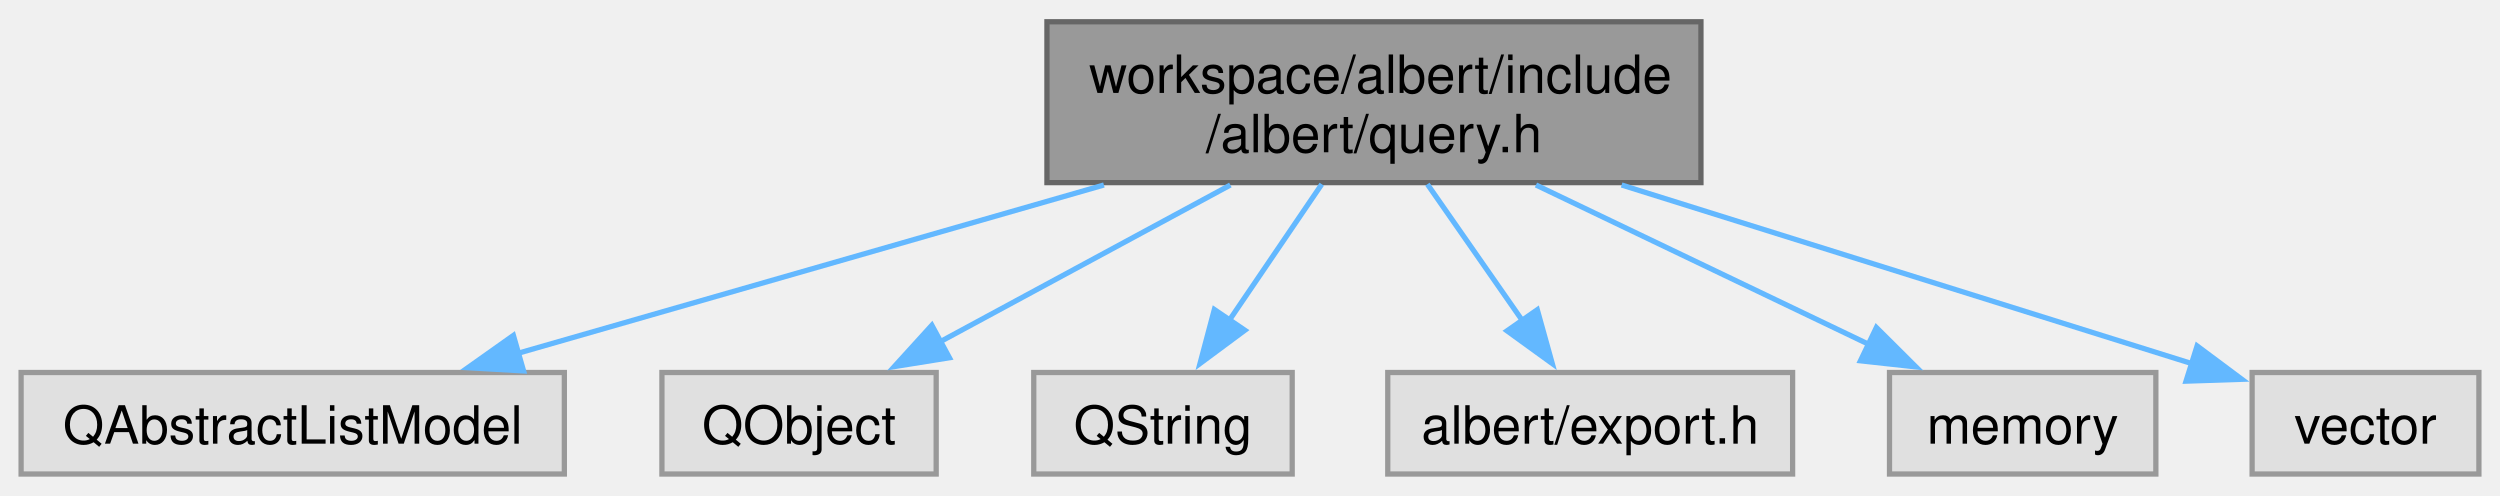
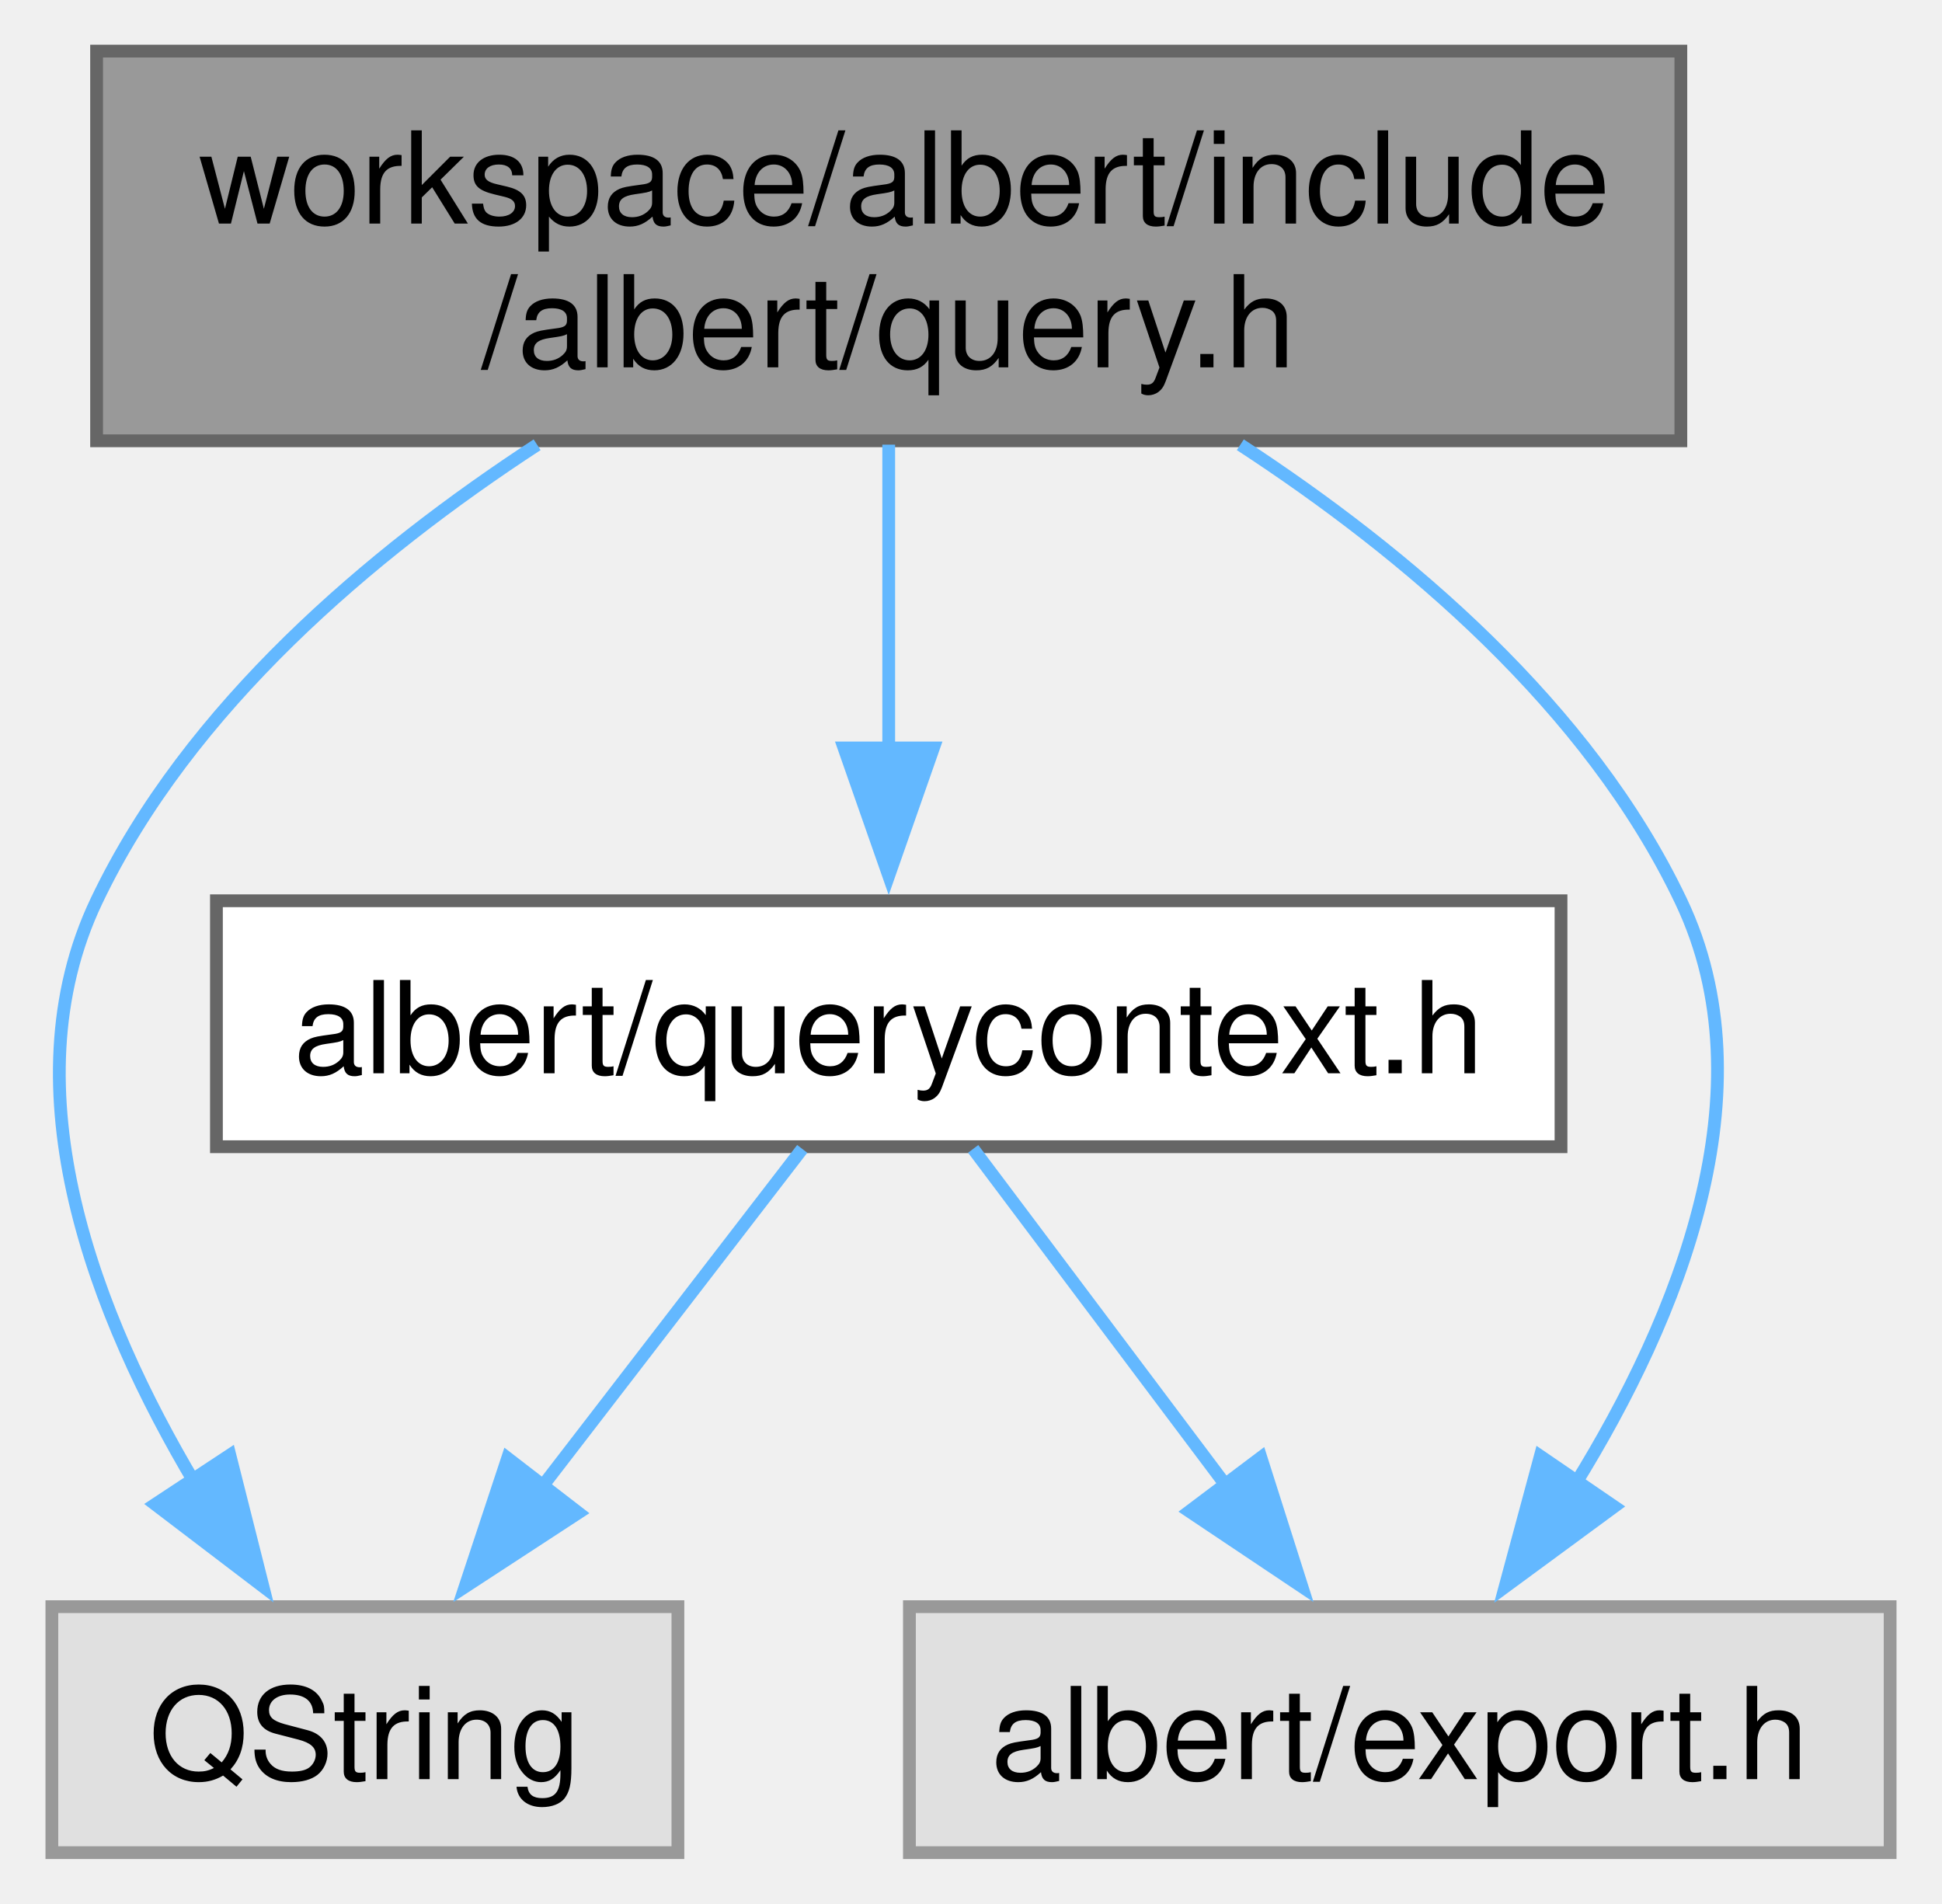
- <svg xmlns="http://www.w3.org/2000/svg" xmlns:xlink="http://www.w3.org/1999/xlink" width="474pt" height="94pt" viewBox="0.00 0.00 474.00 93.75">
-   <g id="graph0" class="graph" transform="scale(1 1) rotate(0) translate(4 89.75)">
+ <svg xmlns="http://www.w3.org/2000/svg" xmlns:xlink="http://www.w3.org/1999/xlink" width="152pt" height="149pt" viewBox="0.00 0.00 151.88 149.00">
+   <g id="graph0" class="graph" transform="scale(1 1) rotate(0) translate(4 145)">
    <g id="Node000001" class="node">
      <g id="a_Node000001">
        <a xlink:title=" ">
-           <polygon fill="#999999" stroke="#666666" points="318.5,-85.75 194.5,-85.75 194.5,-55.25 318.5,-55.25 318.5,-85.75" />
-           <text text-anchor="start" x="202.5" y="-72.25" font-family="Helvetica,sans-Serif" font-size="10.00">workspace/albert/include</text>
-           <text text-anchor="middle" x="256.5" y="-61" font-family="Helvetica,sans-Serif" font-size="10.00">/albert/query.h</text>
+           <polygon fill="#999999" stroke="#666666" points="127.5,-141 3.5,-141 3.5,-110.5 127.5,-110.5 127.5,-141" />
+           <text text-anchor="start" x="11.5" y="-127.5" font-family="Helvetica,sans-Serif" font-size="10.00">workspace/albert/include</text>
+           <text text-anchor="middle" x="65.5" y="-116.25" font-family="Helvetica,sans-Serif" font-size="10.00">/albert/query.h</text>
        </a>
      </g>
    </g>
    <g id="Node000002" class="node">
      <g id="a_Node000002">
        <a xlink:title=" ">
-           <polygon fill="#e0e0e0" stroke="#999999" points="103,-19.25 0,-19.25 0,0 103,0 103,-19.25" />
-           <text text-anchor="middle" x="51.5" y="-5.75" font-family="Helvetica,sans-Serif" font-size="10.00">QAbstractListModel</text>
+           <polygon fill="#e0e0e0" stroke="#999999" points="49,-19.25 0,-19.25 0,0 49,0 49,-19.25" />
+           <text text-anchor="middle" x="24.5" y="-5.75" font-family="Helvetica,sans-Serif" font-size="10.00">QString</text>
        </a>
      </g>
    </g>
    <g id="edge1_Node000001_Node000002" class="edge">
      <g id="a_edge1_Node000001_Node000002">
        <a xlink:title=" ">
-           <path fill="none" stroke="#63b8ff" d="M205.3,-54.8C171.03,-44.95 126.46,-32.15 94.13,-22.87" />
-           <polygon fill="#63b8ff" stroke="#63b8ff" points="95.27,-19.55 84.7,-20.16 93.34,-26.28 95.27,-19.55" />
+           <path fill="none" stroke="#63b8ff" d="M37.98,-110.19C24.96,-101.69 10.71,-89.63 3.5,-74.5 -3.56,-59.7 3.45,-41.91 11.22,-28.87" />
+           <polygon fill="#63b8ff" stroke="#63b8ff" points="13.93,-31.11 16.52,-20.84 8.09,-27.26 13.93,-31.11" />
        </a>
      </g>
    </g>
    <g id="Node000003" class="node">
      <g id="a_Node000003">
        <a xlink:title=" ">
-           <polygon fill="#e0e0e0" stroke="#999999" points="173.5,-19.25 121.5,-19.25 121.5,0 173.5,0 173.5,-19.25" />
-           <text text-anchor="middle" x="147.5" y="-5.75" font-family="Helvetica,sans-Serif" font-size="10.00">QObject</text>
+           <polygon fill="#e0e0e0" stroke="#999999" points="143.88,-19.25 67.12,-19.25 67.12,0 143.88,0 143.88,-19.25" />
+           <text text-anchor="middle" x="105.5" y="-5.75" font-family="Helvetica,sans-Serif" font-size="10.00">albert/export.h</text>
        </a>
      </g>
    </g>
    <g id="edge2_Node000001_Node000003" class="edge">
      <g id="a_edge2_Node000001_Node000003">
        <a xlink:title=" ">
-           <path fill="none" stroke="#63b8ff" d="M229.28,-54.8C212.36,-45.66 190.71,-33.97 173.94,-24.91" />
-           <polygon fill="#63b8ff" stroke="#63b8ff" points="176.01,-22.05 165.55,-20.37 172.68,-28.21 176.01,-22.05" />
+           <path fill="none" stroke="#63b8ff" d="M93.02,-110.19C106.04,-101.69 120.29,-89.63 127.5,-74.5 134.59,-59.63 127.28,-41.85 119.23,-28.83" />
+           <polygon fill="#63b8ff" stroke="#63b8ff" points="122.28,-27.08 113.74,-20.8 116.5,-31.03 122.28,-27.08" />
        </a>
      </g>
    </g>
    <g id="Node000004" class="node">
      <g id="a_Node000004">
-         <a xlink:title=" ">
-           <polygon fill="#e0e0e0" stroke="#999999" points="241,-19.25 192,-19.25 192,0 241,0 241,-19.25" />
-           <text text-anchor="middle" x="216.5" y="-5.75" font-family="Helvetica,sans-Serif" font-size="10.00">QString</text>
+         <a xlink:href="querycontext_8h.html" target="_top" xlink:title=" ">
+           <polygon fill="white" stroke="#666666" points="118.12,-74.5 12.88,-74.5 12.88,-55.25 118.12,-55.25 118.12,-74.5" />
+           <text text-anchor="middle" x="65.5" y="-61" font-family="Helvetica,sans-Serif" font-size="10.00">albert/querycontext.h</text>
        </a>
      </g>
    </g>
    <g id="edge3_Node000001_Node000004" class="edge">
      <g id="a_edge3_Node000001_Node000004">
        <a xlink:title=" ">
-           <path fill="none" stroke="#63b8ff" d="M246.61,-54.95C241.28,-47.1 234.65,-37.35 228.97,-28.99" />
-           <polygon fill="#63b8ff" stroke="#63b8ff" points="232.03,-27.26 223.52,-20.95 226.24,-31.19 232.03,-27.26" />
+           <path fill="none" stroke="#63b8ff" d="M65.5,-110.2C65.5,-102.96 65.5,-94.09 65.5,-86.19" />
+           <polygon fill="#63b8ff" stroke="#63b8ff" points="69,-86.46 65.5,-76.46 62,-86.46 69,-86.46" />
        </a>
      </g>
    </g>
-     <g id="Node000005" class="node">
-       <g id="a_Node000005">
+     <g id="edge4_Node000004_Node000002" class="edge">
+       <g id="a_edge4_Node000004_Node000002">
        <a xlink:title=" ">
-           <polygon fill="#e0e0e0" stroke="#999999" points="335.88,-19.25 259.12,-19.25 259.12,0 335.88,0 335.88,-19.25" />
-           <text text-anchor="middle" x="297.5" y="-5.75" font-family="Helvetica,sans-Serif" font-size="10.00">albert/export.h</text>
+           <path fill="none" stroke="#63b8ff" d="M58.73,-55.08C53.18,-47.88 45.16,-37.46 38.27,-28.51" />
+           <polygon fill="#63b8ff" stroke="#63b8ff" points="41.21,-26.6 32.34,-20.81 35.67,-30.87 41.21,-26.6" />
        </a>
      </g>
    </g>
-     <g id="edge4_Node000001_Node000005" class="edge">
-       <g id="a_edge4_Node000001_Node000005">
+     <g id="edge5_Node000004_Node000003" class="edge">
+       <g id="a_edge5_Node000004_Node000003">
        <a xlink:title=" ">
-           <path fill="none" stroke="#63b8ff" d="M266.63,-54.95C272.1,-47.1 278.89,-37.35 284.71,-28.99" />
-           <polygon fill="#63b8ff" stroke="#63b8ff" points="287.47,-31.15 290.31,-20.94 281.73,-27.15 287.47,-31.15" />
-         </a>
-       </g>
-     </g>
-     <g id="Node000006" class="node">
-       <g id="a_Node000006">
-         <a xlink:title=" ">
-           <polygon fill="#e0e0e0" stroke="#999999" points="404.75,-19.25 354.25,-19.25 354.25,0 404.75,0 404.75,-19.25" />
-           <text text-anchor="middle" x="379.5" y="-5.75" font-family="Helvetica,sans-Serif" font-size="10.00">memory</text>
-         </a>
-       </g>
-     </g>
-     <g id="edge5_Node000001_Node000006" class="edge">
-       <g id="a_edge5_Node000001_Node000006">
-         <a xlink:title=" ">
-           <path fill="none" stroke="#63b8ff" d="M287.22,-54.8C306.58,-45.53 331.43,-33.63 350.46,-24.52" />
-           <polygon fill="#63b8ff" stroke="#63b8ff" points="351.76,-27.78 359.27,-20.31 348.74,-21.47 351.76,-27.78" />
-         </a>
-       </g>
-     </g>
-     <g id="Node000007" class="node">
-       <g id="a_Node000007">
-         <a xlink:title=" ">
-           <polygon fill="#e0e0e0" stroke="#999999" points="466,-19.25 423,-19.25 423,0 466,0 466,-19.25" />
-           <text text-anchor="middle" x="444.5" y="-5.75" font-family="Helvetica,sans-Serif" font-size="10.00">vector</text>
-         </a>
-       </g>
-     </g>
-     <g id="edge6_Node000001_Node000007" class="edge">
-       <g id="a_edge6_Node000001_Node000007">
-         <a xlink:title=" ">
-           <path fill="none" stroke="#63b8ff" d="M303.46,-54.8C337.21,-44.22 381.87,-30.24 411.81,-20.86" />
-           <polygon fill="#63b8ff" stroke="#63b8ff" points="412.57,-24.29 421.06,-17.96 410.47,-17.61 412.57,-24.29" />
+           <path fill="none" stroke="#63b8ff" d="M72.11,-55.08C77.46,-47.96 85.18,-37.68 91.85,-28.8" />
+           <polygon fill="#63b8ff" stroke="#63b8ff" points="94.63,-30.92 97.84,-20.82 89.04,-26.71 94.63,-30.92" />
        </a>
      </g>
    </g>
  </g>
</svg>
